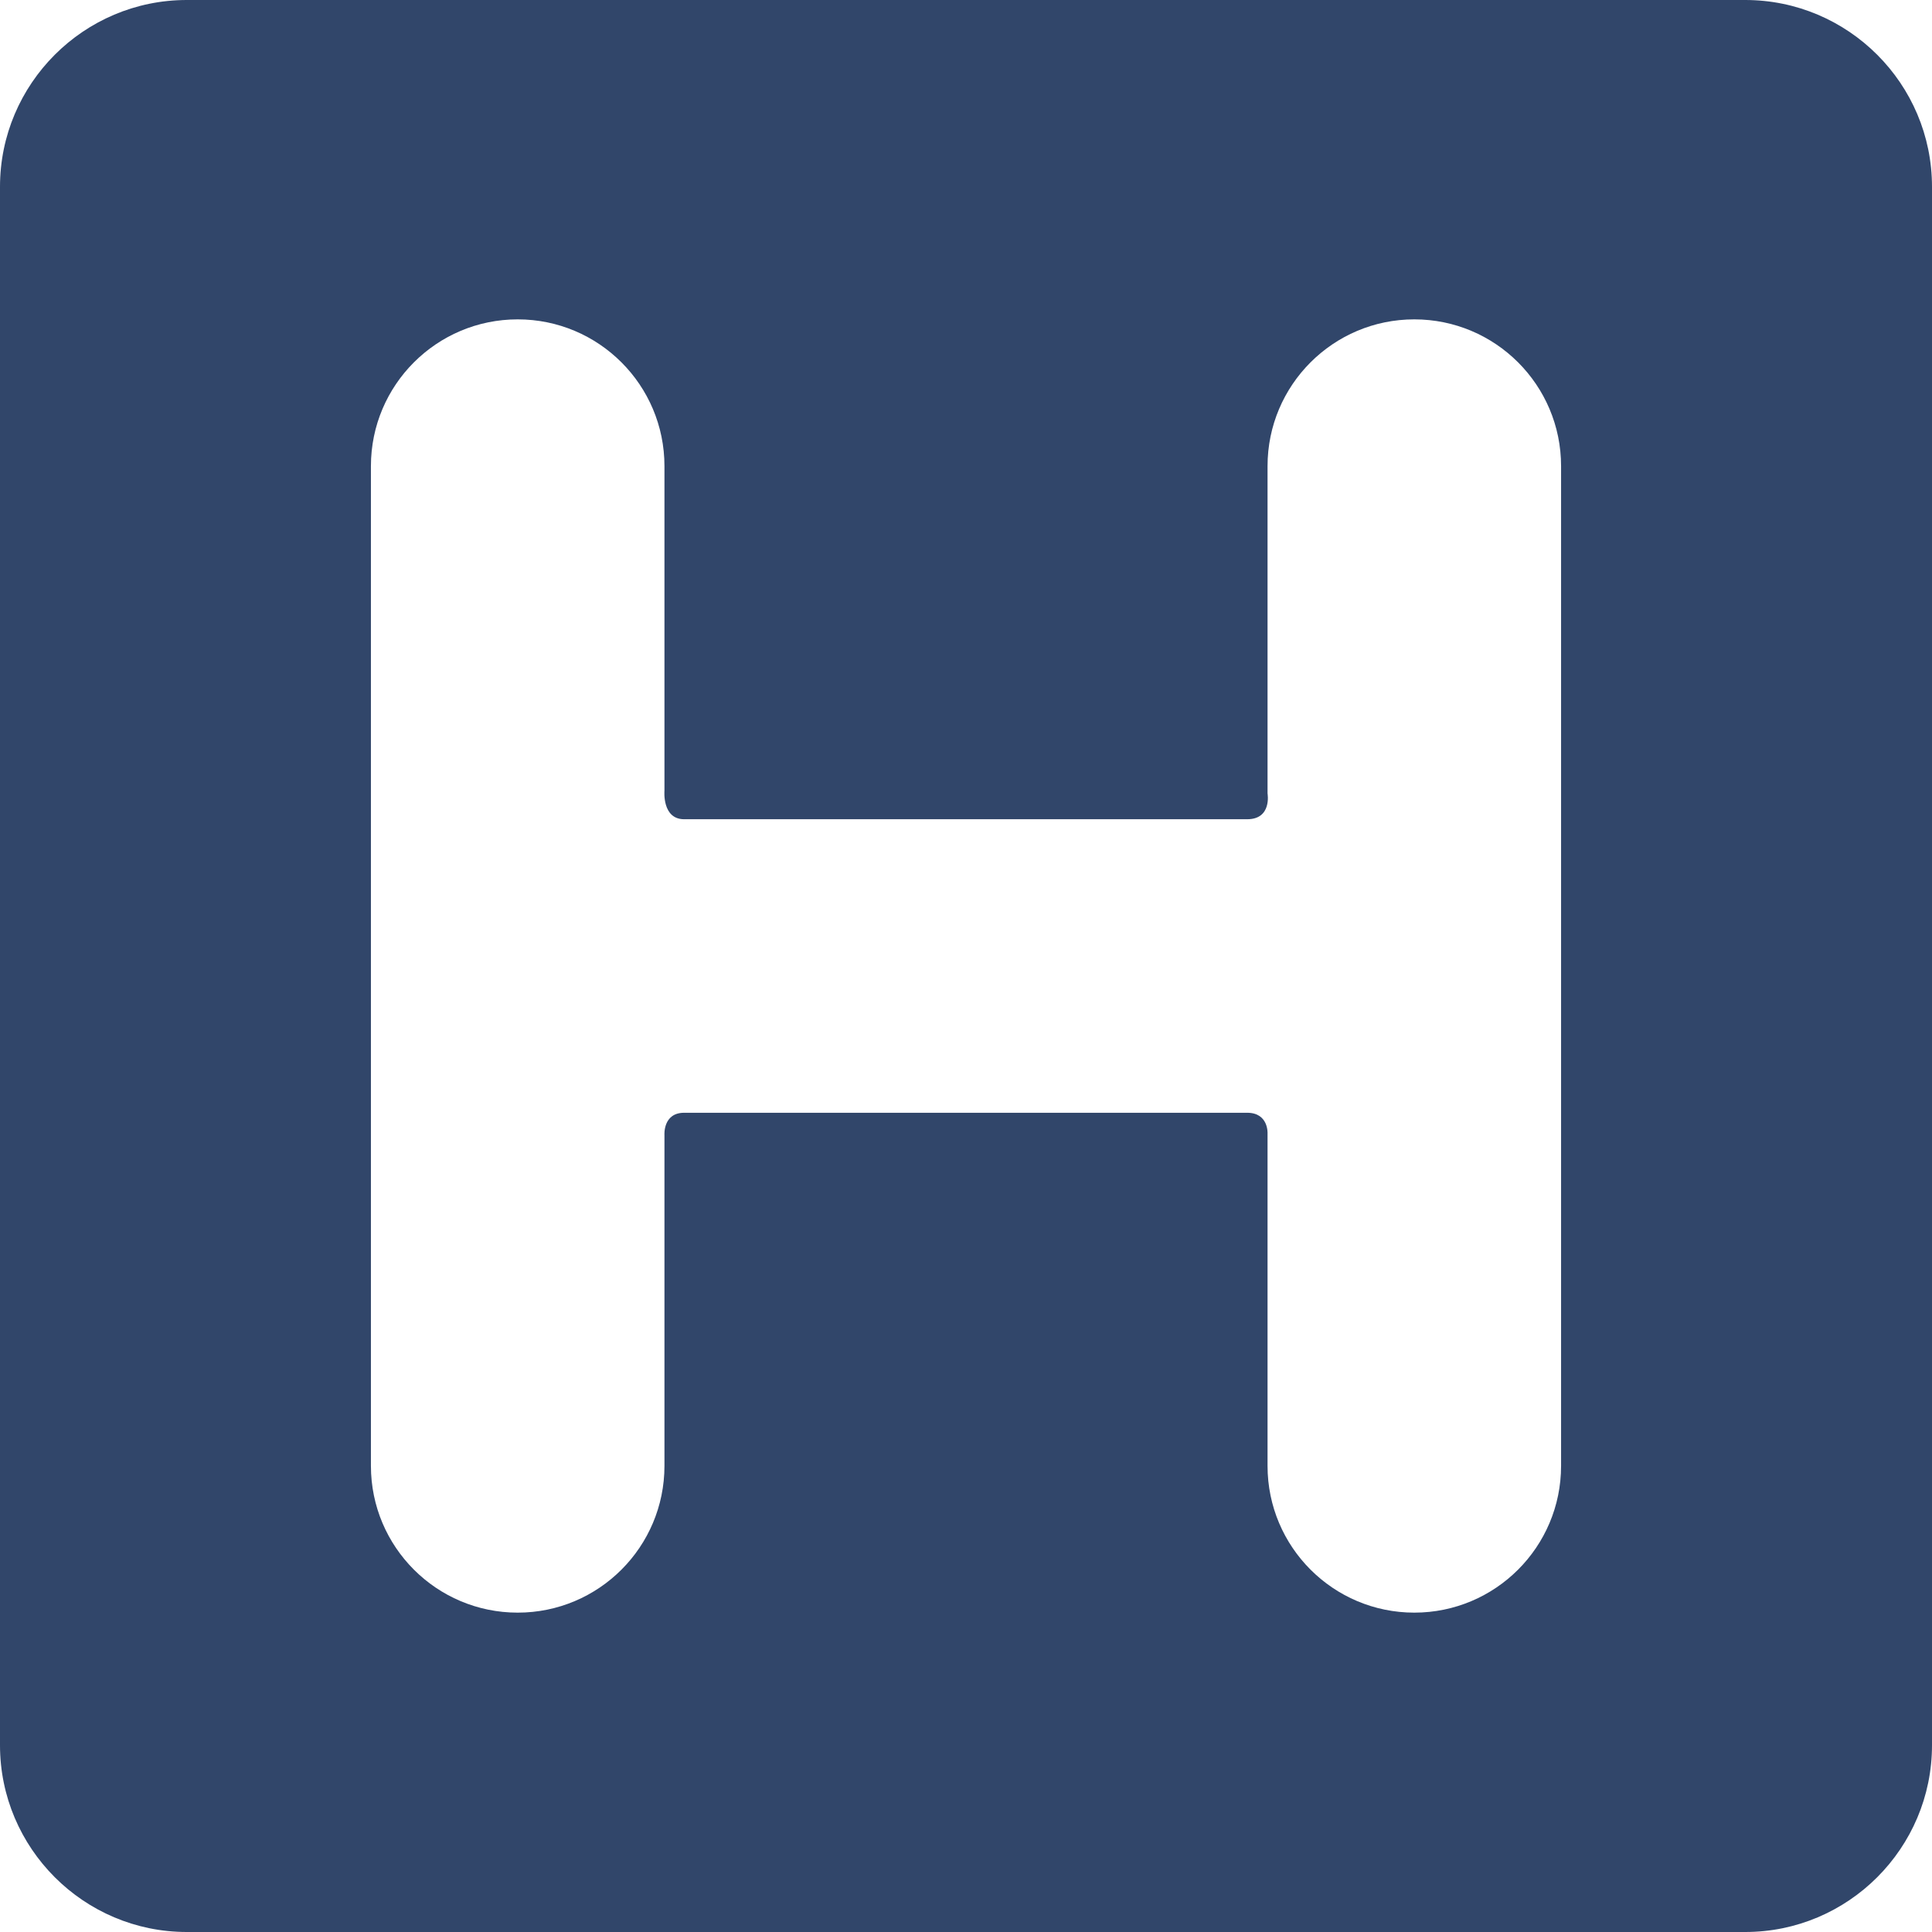
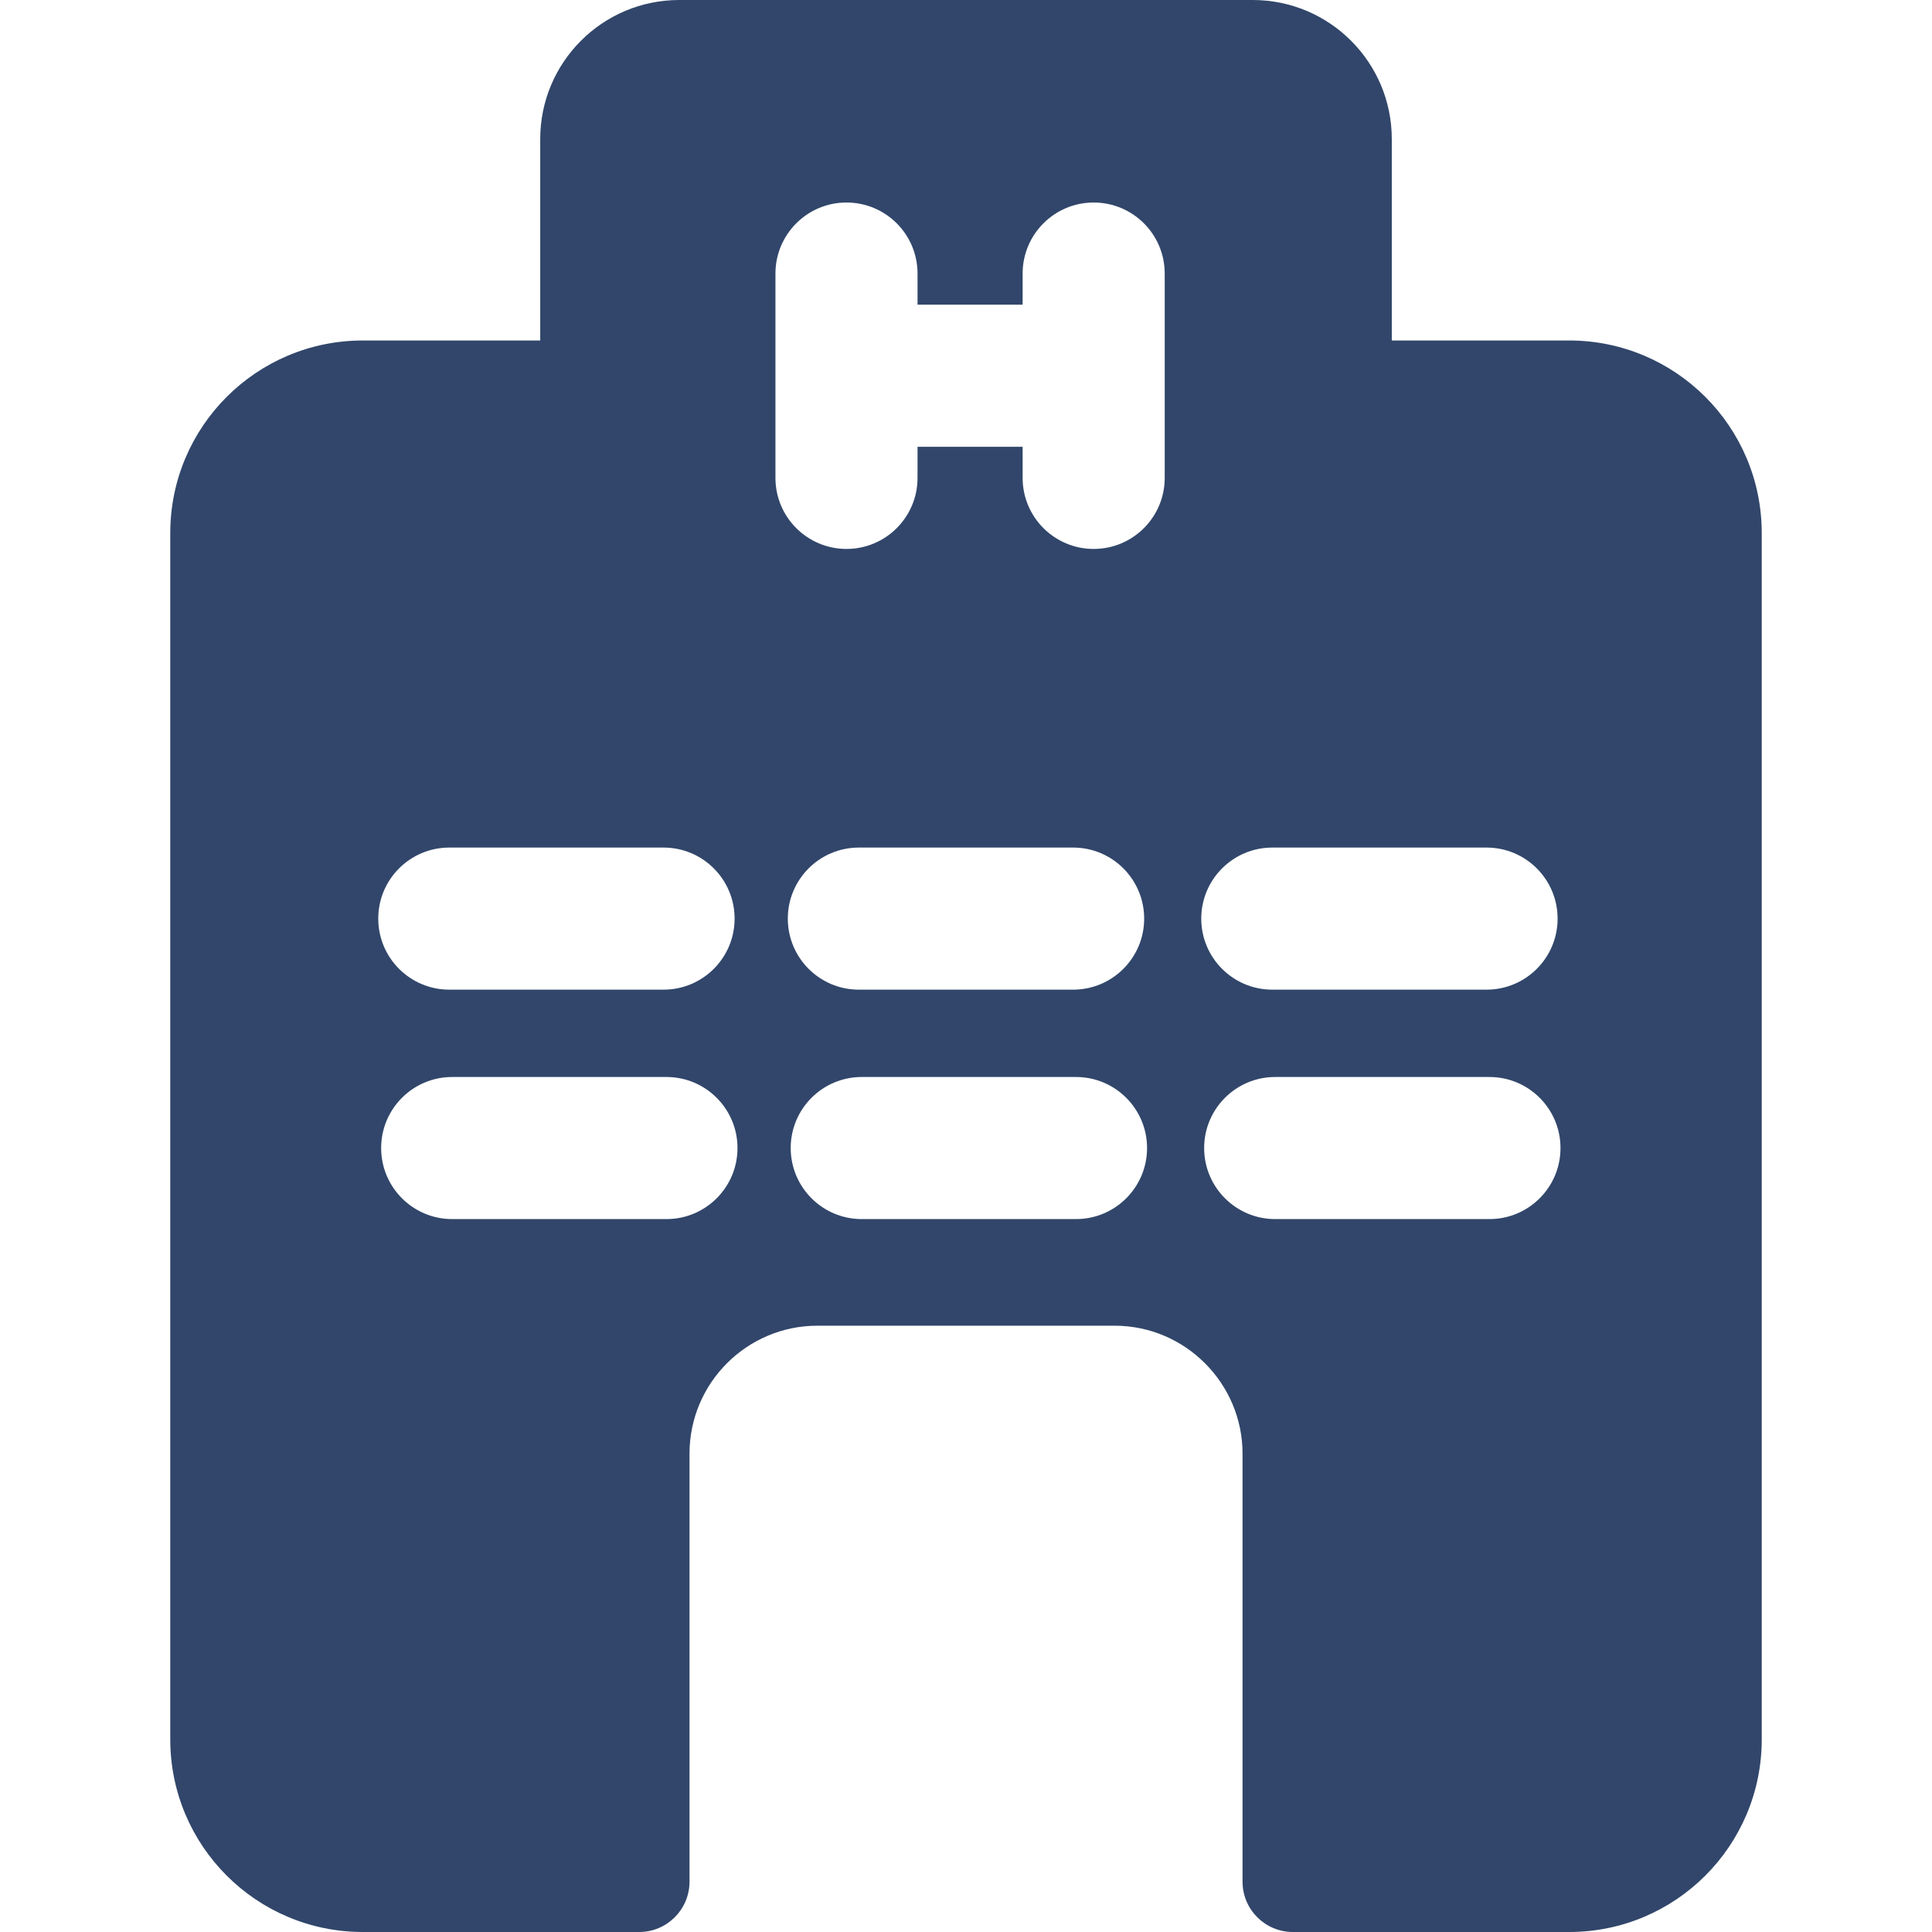
- <svg xmlns="http://www.w3.org/2000/svg" version="1.1" id="Capa_1" x="0px" y="0px" viewBox="0 0 362 362" style="enable-background:new 0 0 362 362;" xml:space="preserve" width="512px" height="512px">
+ <svg xmlns="http://www.w3.org/2000/svg" version="1.1" id="Layer_1" x="0px" y="0px" viewBox="0 0 512.001 512.001" style="enable-background:new 0 0 512.001 512.001;" xml:space="preserve" width="512px" height="512px">
  <g>
    <g>
-       <g>
-         <g id="Layer_5_5_">
-           <g>
-             <path d="M327,0H35C15.701,0,0,15.701,0,35v292c0,19.299,15.701,35,35,35h292c19.299,0,35-15.701,35-35V35       C362,15.701,346.299,0,327,0z M292.5,274.66c0,15.188-12.312,27.5-27.5,27.5s-27.5-12.313-27.5-27.5v-62.326       c0,0,0.189-3.834-3.811-3.834c-26.375,0-78.172,0-105.5,0c-4,0-3.689,4.167-3.689,4.167v61.994c0,15.188-12.312,27.5-27.5,27.5       s-27.5-12.312-27.5-27.5V87.34c0-15.188,12.312-27.5,27.5-27.5s27.5,12.312,27.5,27.5v60.827c0,0-0.477,5.333,3.689,5.333       c27.328,0,79.125,0,105.5,0c4.667,0,3.811-4.833,3.811-4.833V87.34c0-15.188,12.312-27.5,27.5-27.5       c15.188,0,27.5,12.312,27.5,27.5V274.66z" fill="#31466a" />
-           </g>
-         </g>
-       </g>
+       <path d="M415.842,90.232H368.84V36.855C368.838,16.501,352.339,0,331.983,0H180.02c-20.354,0-36.855,16.501-36.855,36.855v53.378    H96.159c-28.186,0-51.036,22.849-51.036,51.036v319.696c0,28.187,22.849,51.036,51.036,51.036h73.228    c7.369,0,13.343-5.973,13.343-13.343V385.215c0-18.677,15.2-33.89,33.89-33.89h78.776c18.64,0,33.89,15.251,33.89,33.89v113.444    c0,7.369,5.973,13.343,13.343,13.343h73.215c28.187,0,51.036-22.849,51.036-51.036V141.269    C466.878,113.081,444.029,90.232,415.842,90.232z M119.07,224.615h56.781c10.398,0,18.828,8.43,18.828,18.828    c0,10.398-8.43,18.828-18.828,18.828H119.07c-10.398,0-18.828-8.43-18.828-18.828C100.242,233.044,108.67,224.615,119.07,224.615z     M176.616,323.072h-56.781c-10.398,0-18.828-8.43-18.828-18.828c0-10.398,8.43-18.828,18.828-18.828h56.781    c10.398,0,18.828,8.43,18.828,18.828C195.444,314.642,187.014,323.072,176.616,323.072z M285.155,323.072h-56.782    c-10.398,0-18.828-8.43-18.828-18.828c0-10.398,8.43-18.828,18.828-18.828h56.782c10.398,0,18.828,8.43,18.828,18.828    C303.983,314.642,295.554,323.072,285.155,323.072z M208.779,243.442c0-10.398,8.43-18.828,18.828-18.828h56.782    c10.398,0,18.828,8.43,18.828,18.828c0,10.398-8.43,18.828-18.828,18.828h-56.782C217.209,262.27,208.779,253.84,208.779,243.442z     M308.663,126.647c0,10.398-8.43,18.828-18.828,18.828c-10.398,0-18.828-8.43-18.828-18.828v-8.248h-27.85v8.248    c0,10.398-8.43,18.828-18.828,18.828c-10.398,0-18.828-8.43-18.828-18.828v-54.15c0-10.398,8.43-18.828,18.828-18.828    c10.398,0,18.828,8.43,18.828,18.828v8.247h27.85v-8.247c0-10.398,8.43-18.828,18.828-18.828c10.398,0,18.828,8.43,18.828,18.828    V126.647z M337.174,224.615h56.781c10.398,0,18.828,8.43,18.828,18.828c0,10.398-8.43,18.828-18.828,18.828h-56.781    c-10.398,0-18.828-8.43-18.828-18.828C318.346,233.044,326.776,224.615,337.174,224.615z M394.72,323.072h-56.781    c-10.398,0-18.828-8.43-18.828-18.828c0-10.398,8.43-18.828,18.828-18.828h56.781c10.398,0,18.828,8.43,18.828,18.828    C413.548,314.642,405.119,323.072,394.72,323.072z" fill="rgb(49, 70, 106)" />
    </g>
  </g>
  <g>
</g>
  <g>
</g>
  <g>
</g>
  <g>
</g>
  <g>
</g>
  <g>
</g>
  <g>
</g>
  <g>
</g>
  <g>
</g>
  <g>
</g>
  <g>
</g>
  <g>
</g>
  <g>
</g>
  <g>
</g>
  <g>
</g>
</svg>
